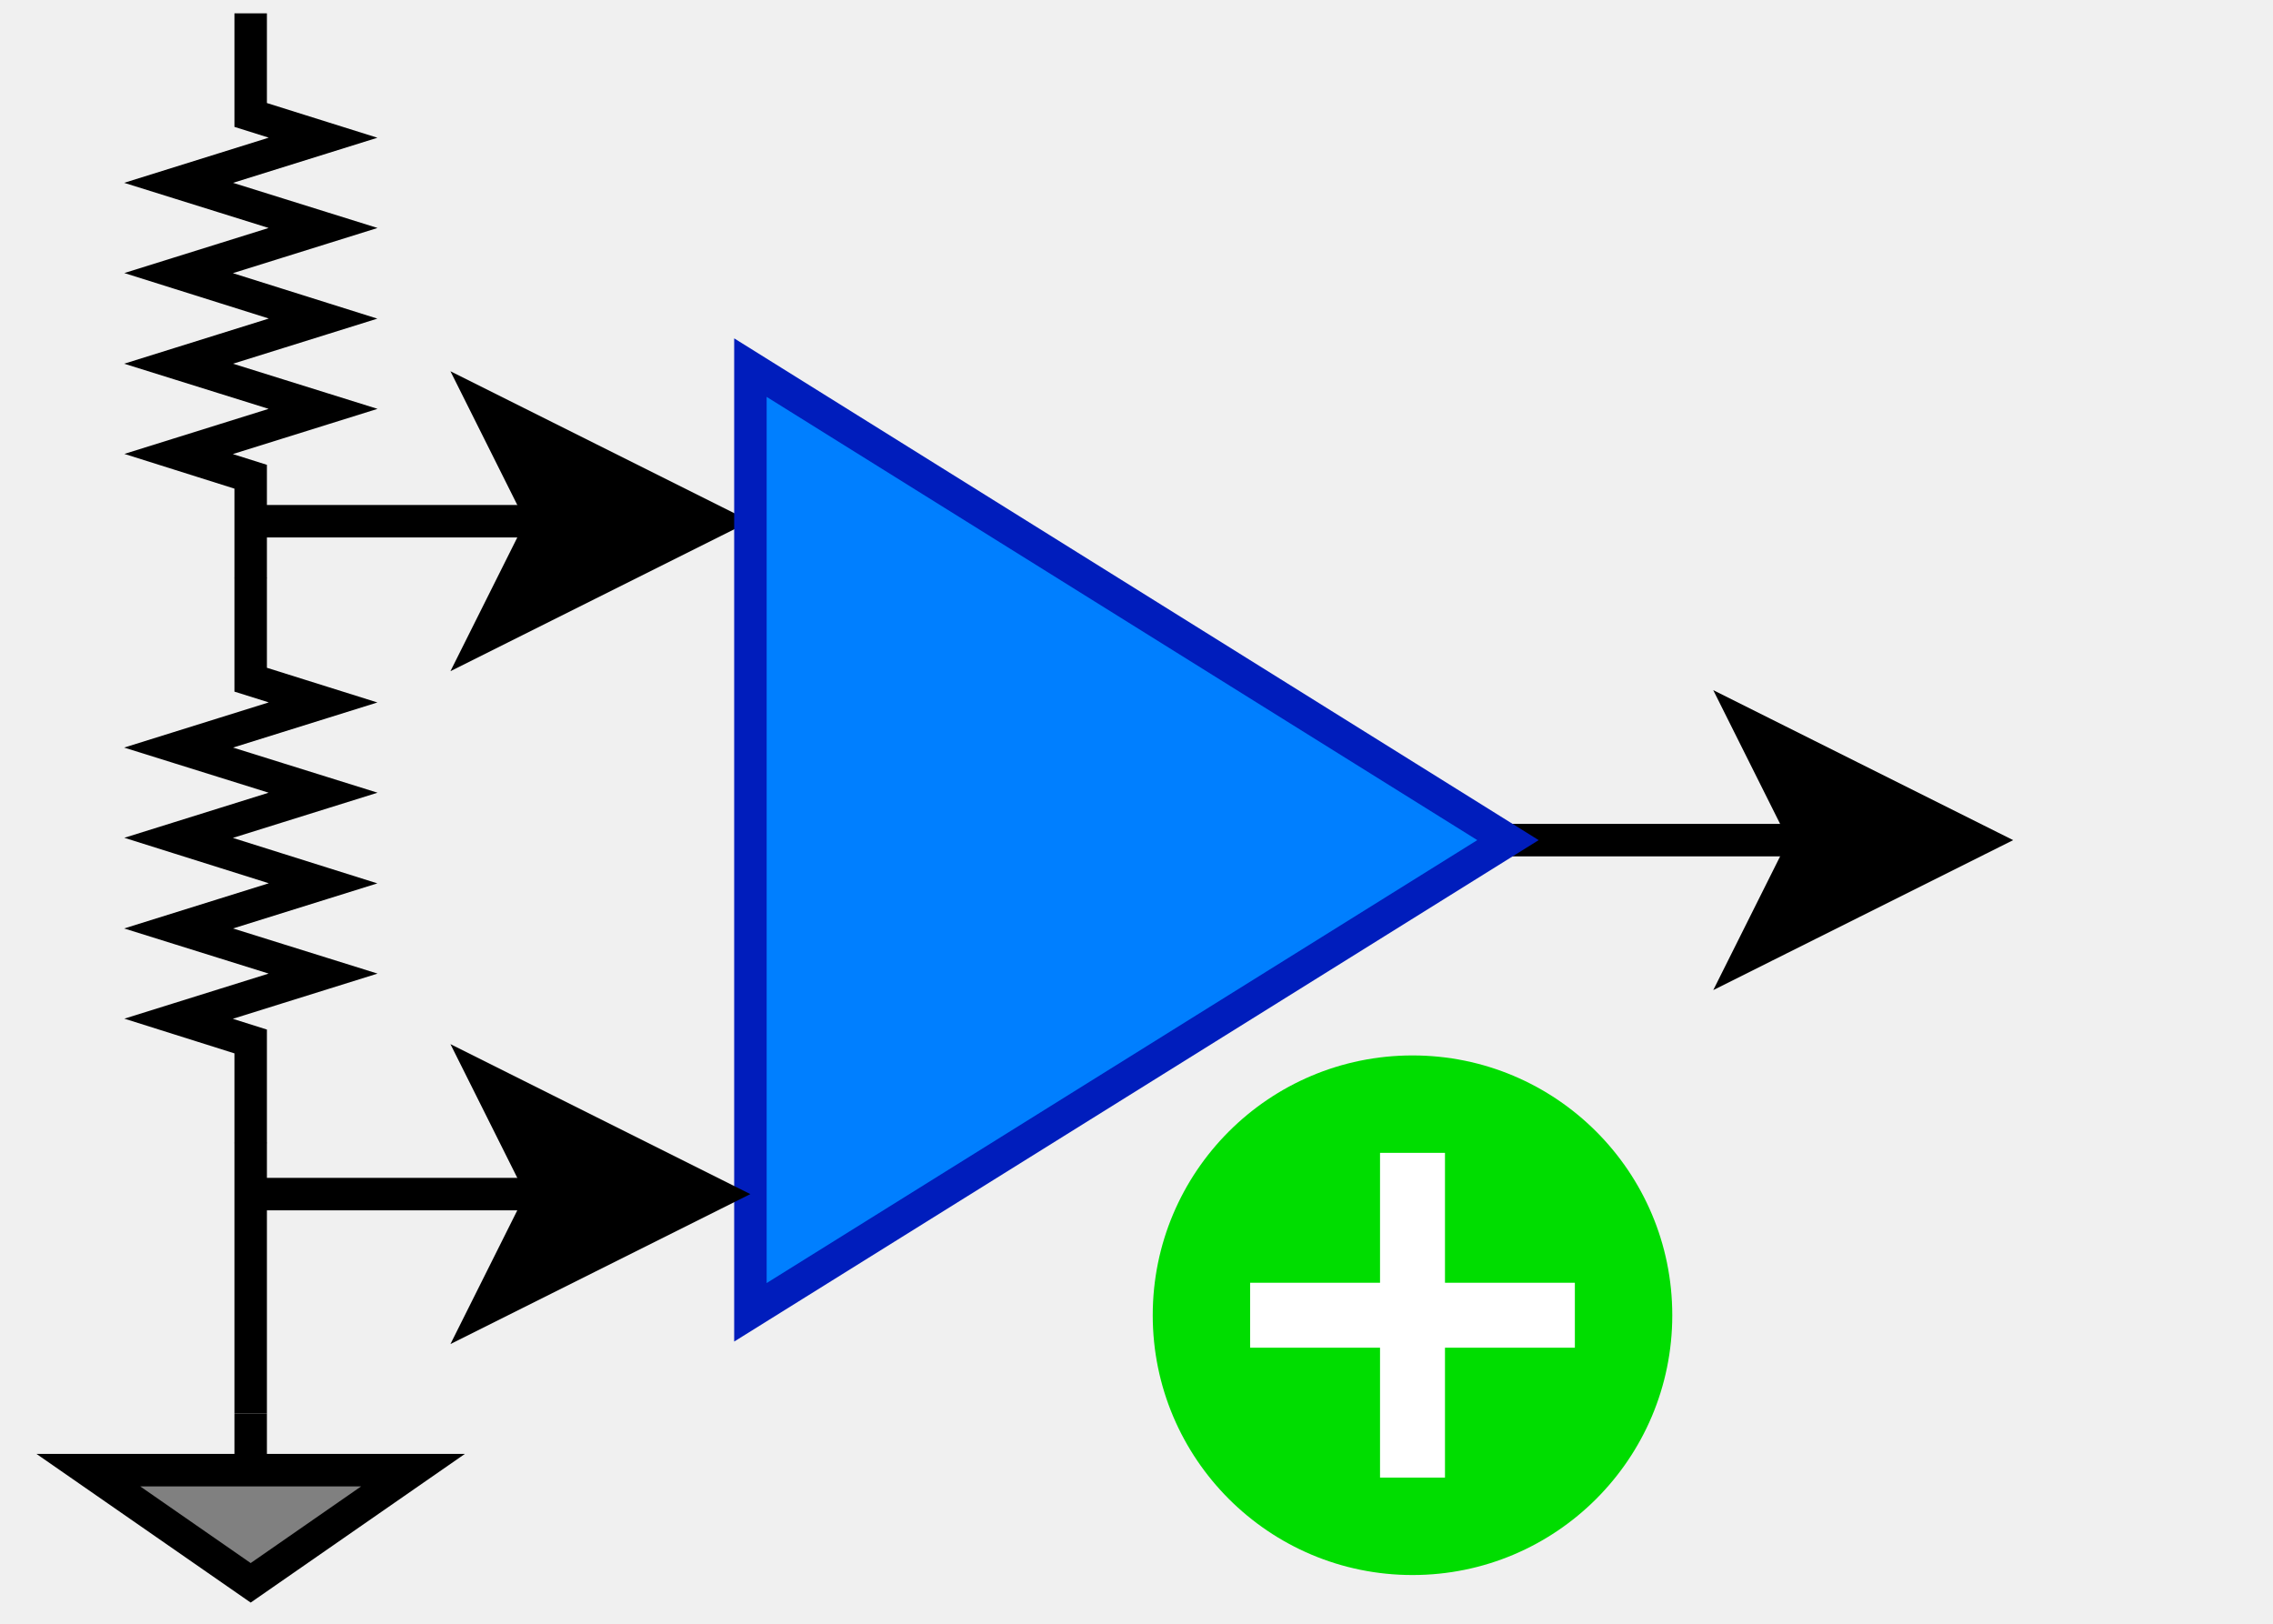
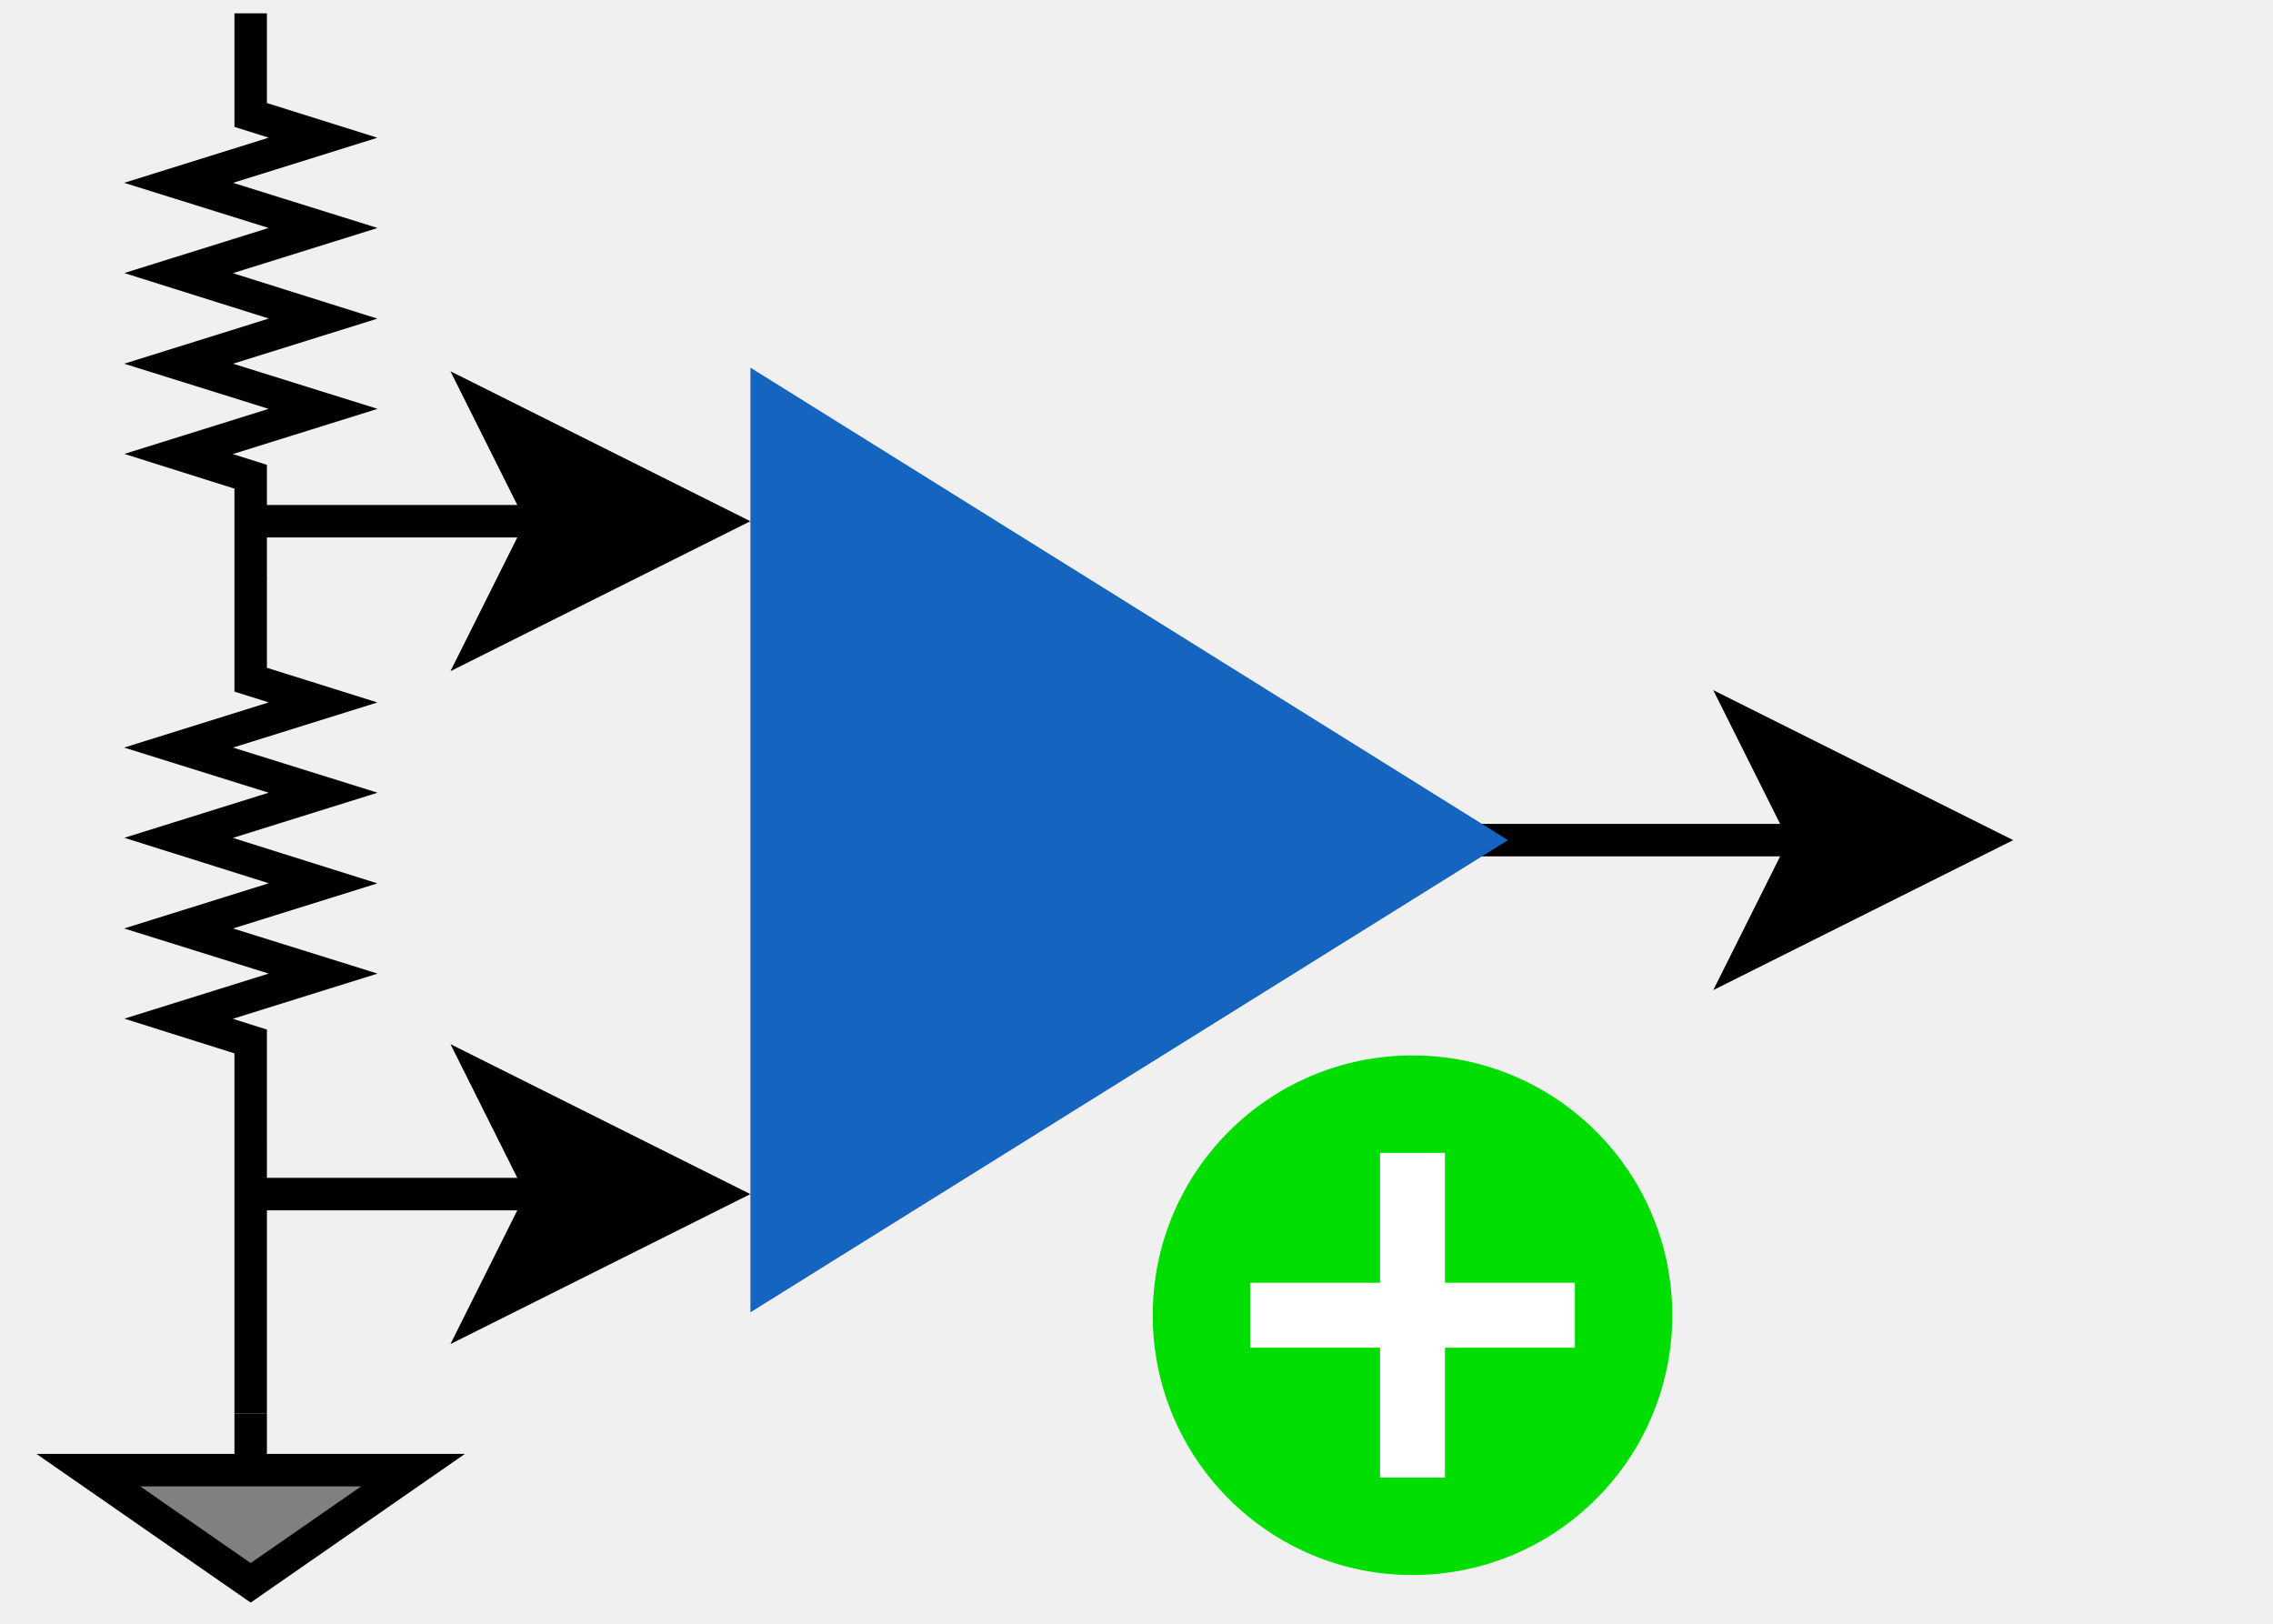
<svg xmlns="http://www.w3.org/2000/svg" version="1.1" width="70px" height="50px" viewBox="-0.5 -0.5 70 50">
  <defs />
+   <style>
+     .boxColor { fill:#1565C0 }
+     .boxTextColor { fill:White }
+     .boxLineColor { stroke:White; }
+   </style>
  <g id="af_selectitem2" pointer-events="all">
    <path d="M 7.06 15.55 L 16.24 15.55" fill="none" stroke="black" />
    <path d="M 21.49 15.55 L 14.49 19.05 L 16.24 15.55 L 14.49 12.05 Z" fill="black" stroke="black" />
    <path d="M 44.78 25.37 L 55.13 25.37" fill="none" stroke="black" />
    <path d="M 60.38 25.37 L 53.38 28.87 L 55.13 25.37 L 53.38 21.87 Z" fill="black" stroke="black" />
-     <path d="M 22.61 10.82 L 45.94 25.37 L 22.61 39.91 Z" fill="#007fff" stroke="#001dbc" />
+     <path d="M 22.61 10.82 L 45.94 25.37 L 22.61 39.91 Z" class="boxColor" />
    <path d="M 7.06 36.27 L 16.24 36.27" fill="none" stroke="black" />
    <path d="M 21.49 36.27 L 14.49 39.77 L 16.24 36.27 L 14.49 32.77 Z" fill="black" stroke="black" />
    <path d="M -1.48 8.61 L 1.65 8.61 L 2.35 6.38 L 3.74 10.83 L 5.13 6.38 L 6.52 10.83 L 7.92 6.38 L 9.31 10.83 L 10.7 6.38 L 12.09 10.83 L 12.79 8.61 L 15.92 8.61" fill="none" stroke="black" transform="rotate(90,7.22,8.61)" />
    <path d="M -1.48 26 L 1.65 26 L 2.35 23.77 L 3.74 28.22 L 5.13 23.77 L 6.52 28.22 L 7.92 23.77 L 9.31 28.22 L 10.7 23.77 L 12.09 28.22 L 12.79 26 L 15.92 26" fill="none" stroke="black" transform="rotate(90,7.22,26)" />
    <path d="M 2.22 44.77 L 7.22 48.24 L 12.22 44.77 Z" fill="#808080" stroke="black" />
    <path d="M 7.22 43.03 L 7.22 44.77" fill="none" stroke="black" />
    <path d="M 7.22 43.03 L 7.22 34.69" fill="none" stroke="black" />
    <ellipse cx="43" cy="40" rx="8" ry="8" fill="#00dd00" stroke="none" />
    <path d="M 43 35 v 10 M 38 40 h 10" style="fill:none;stroke:white;stroke-width:2" />
  </g>
</svg>
